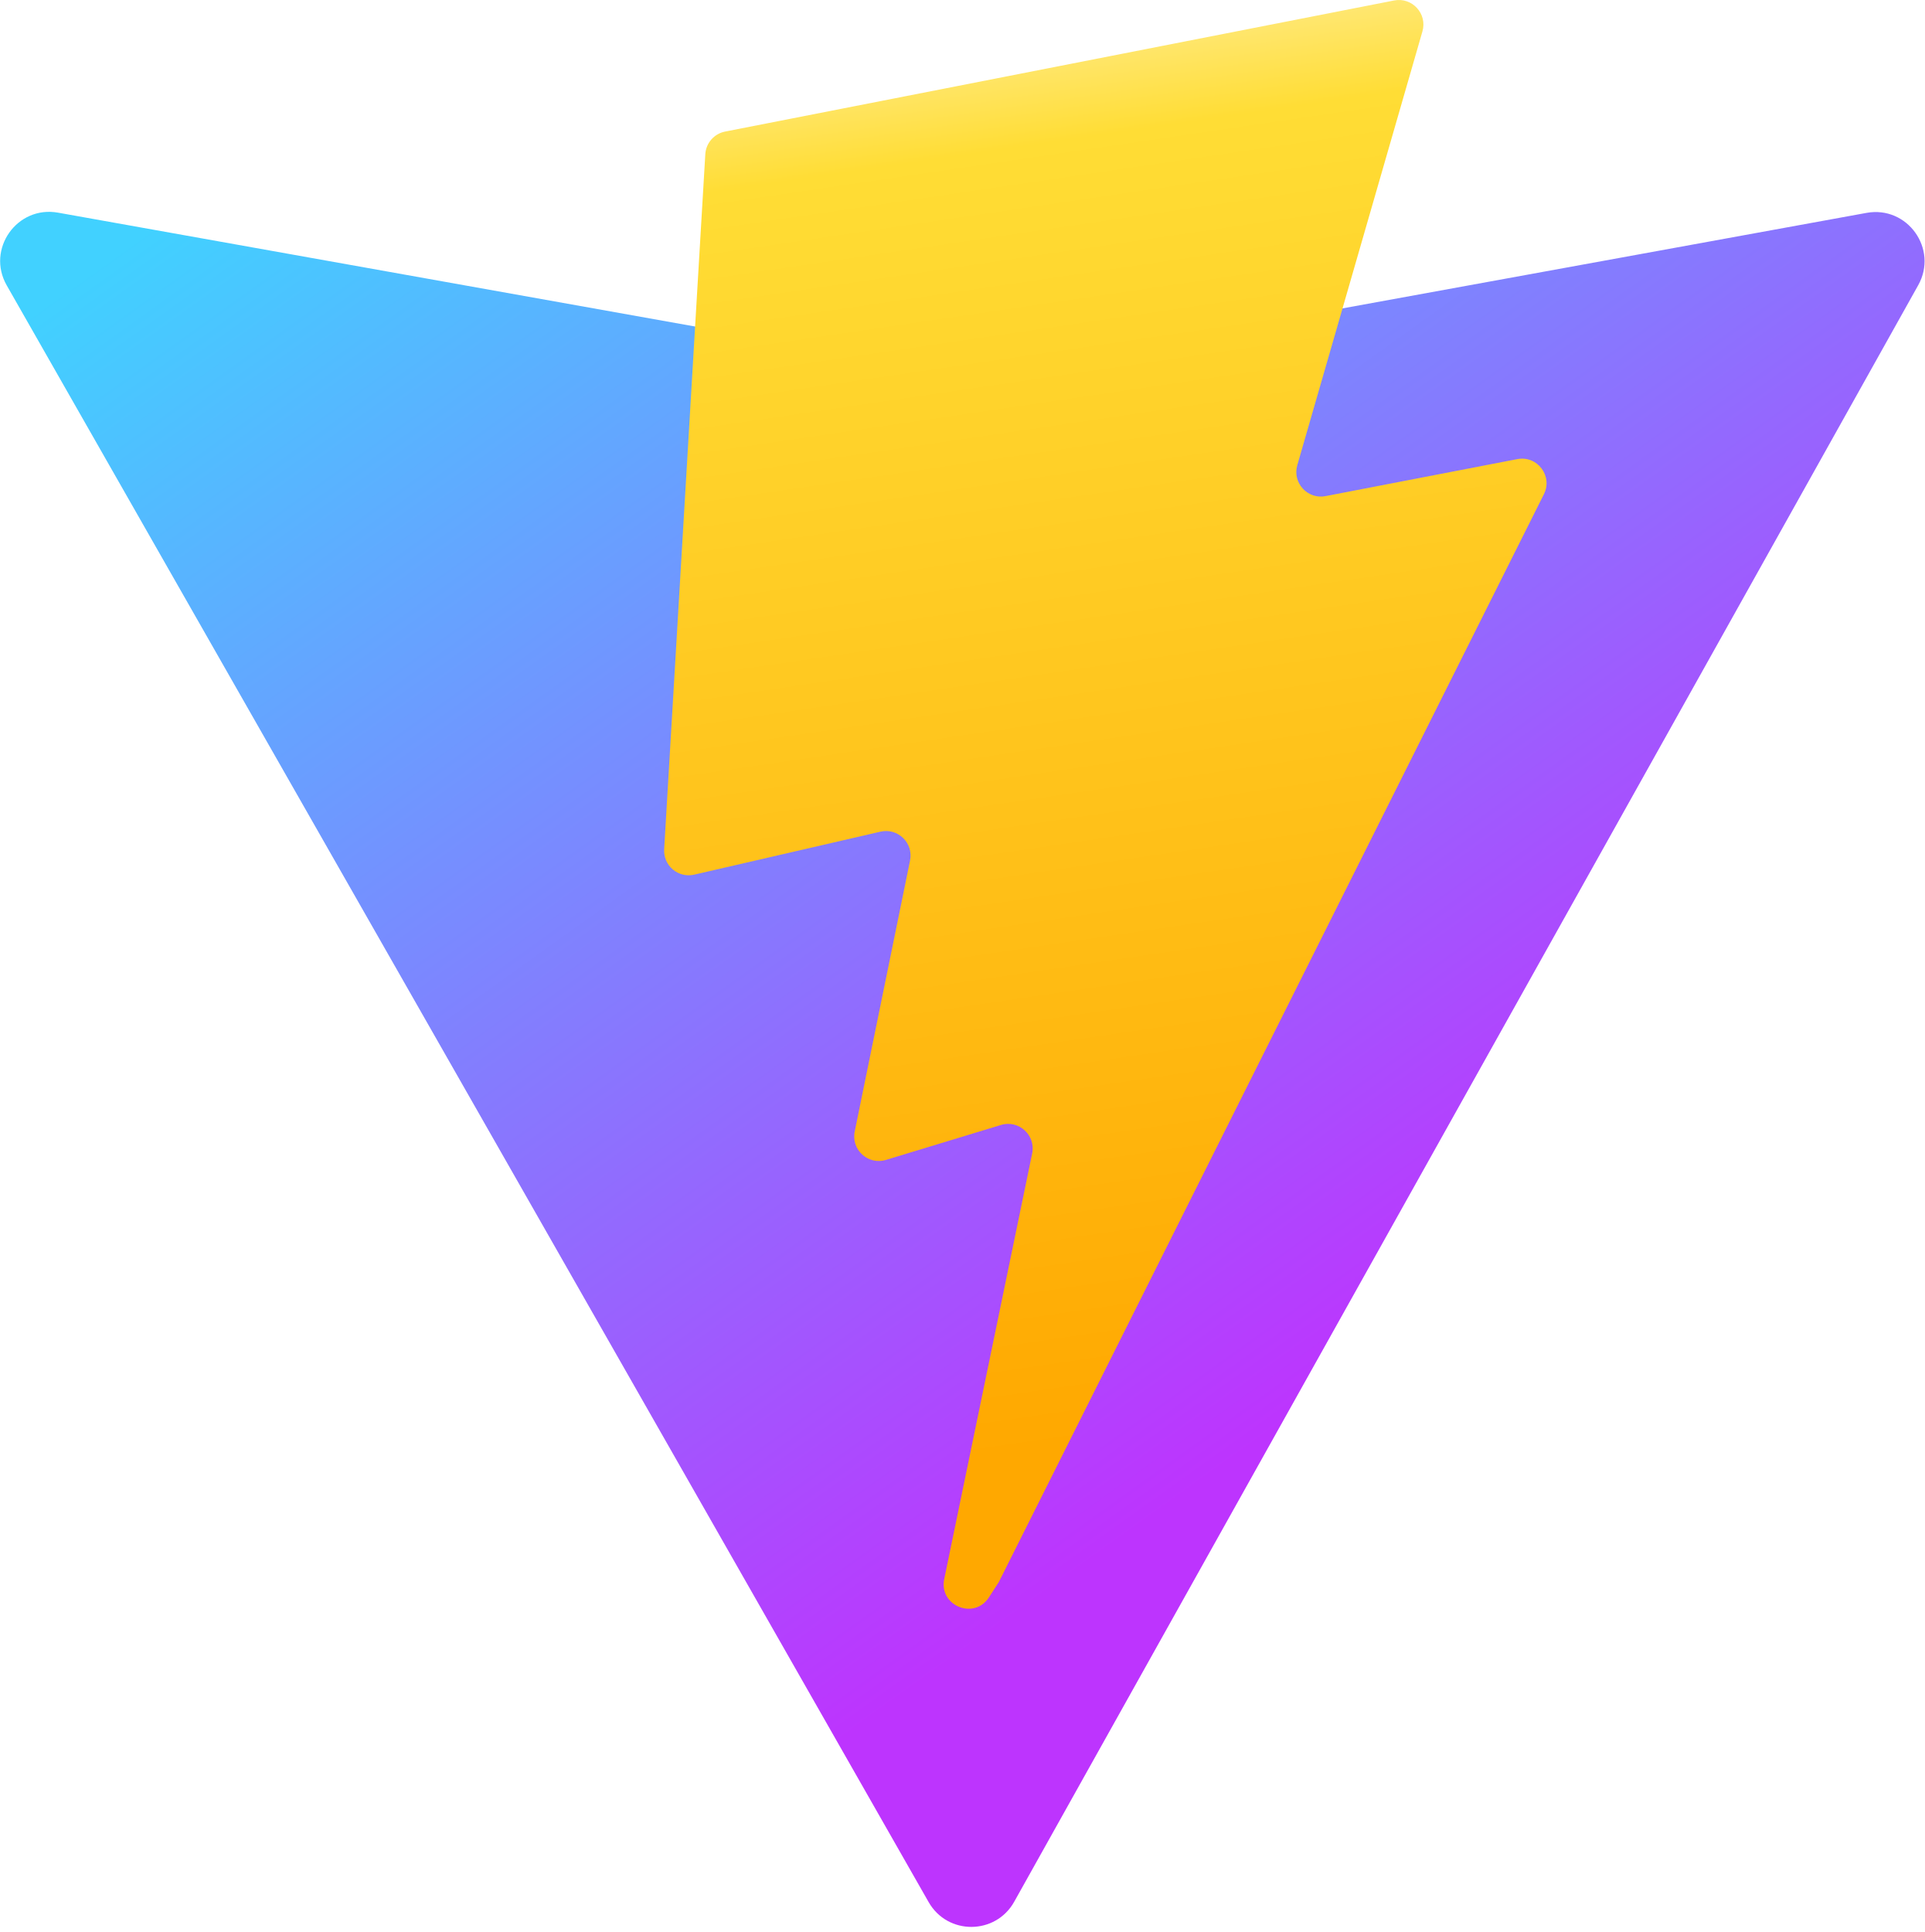
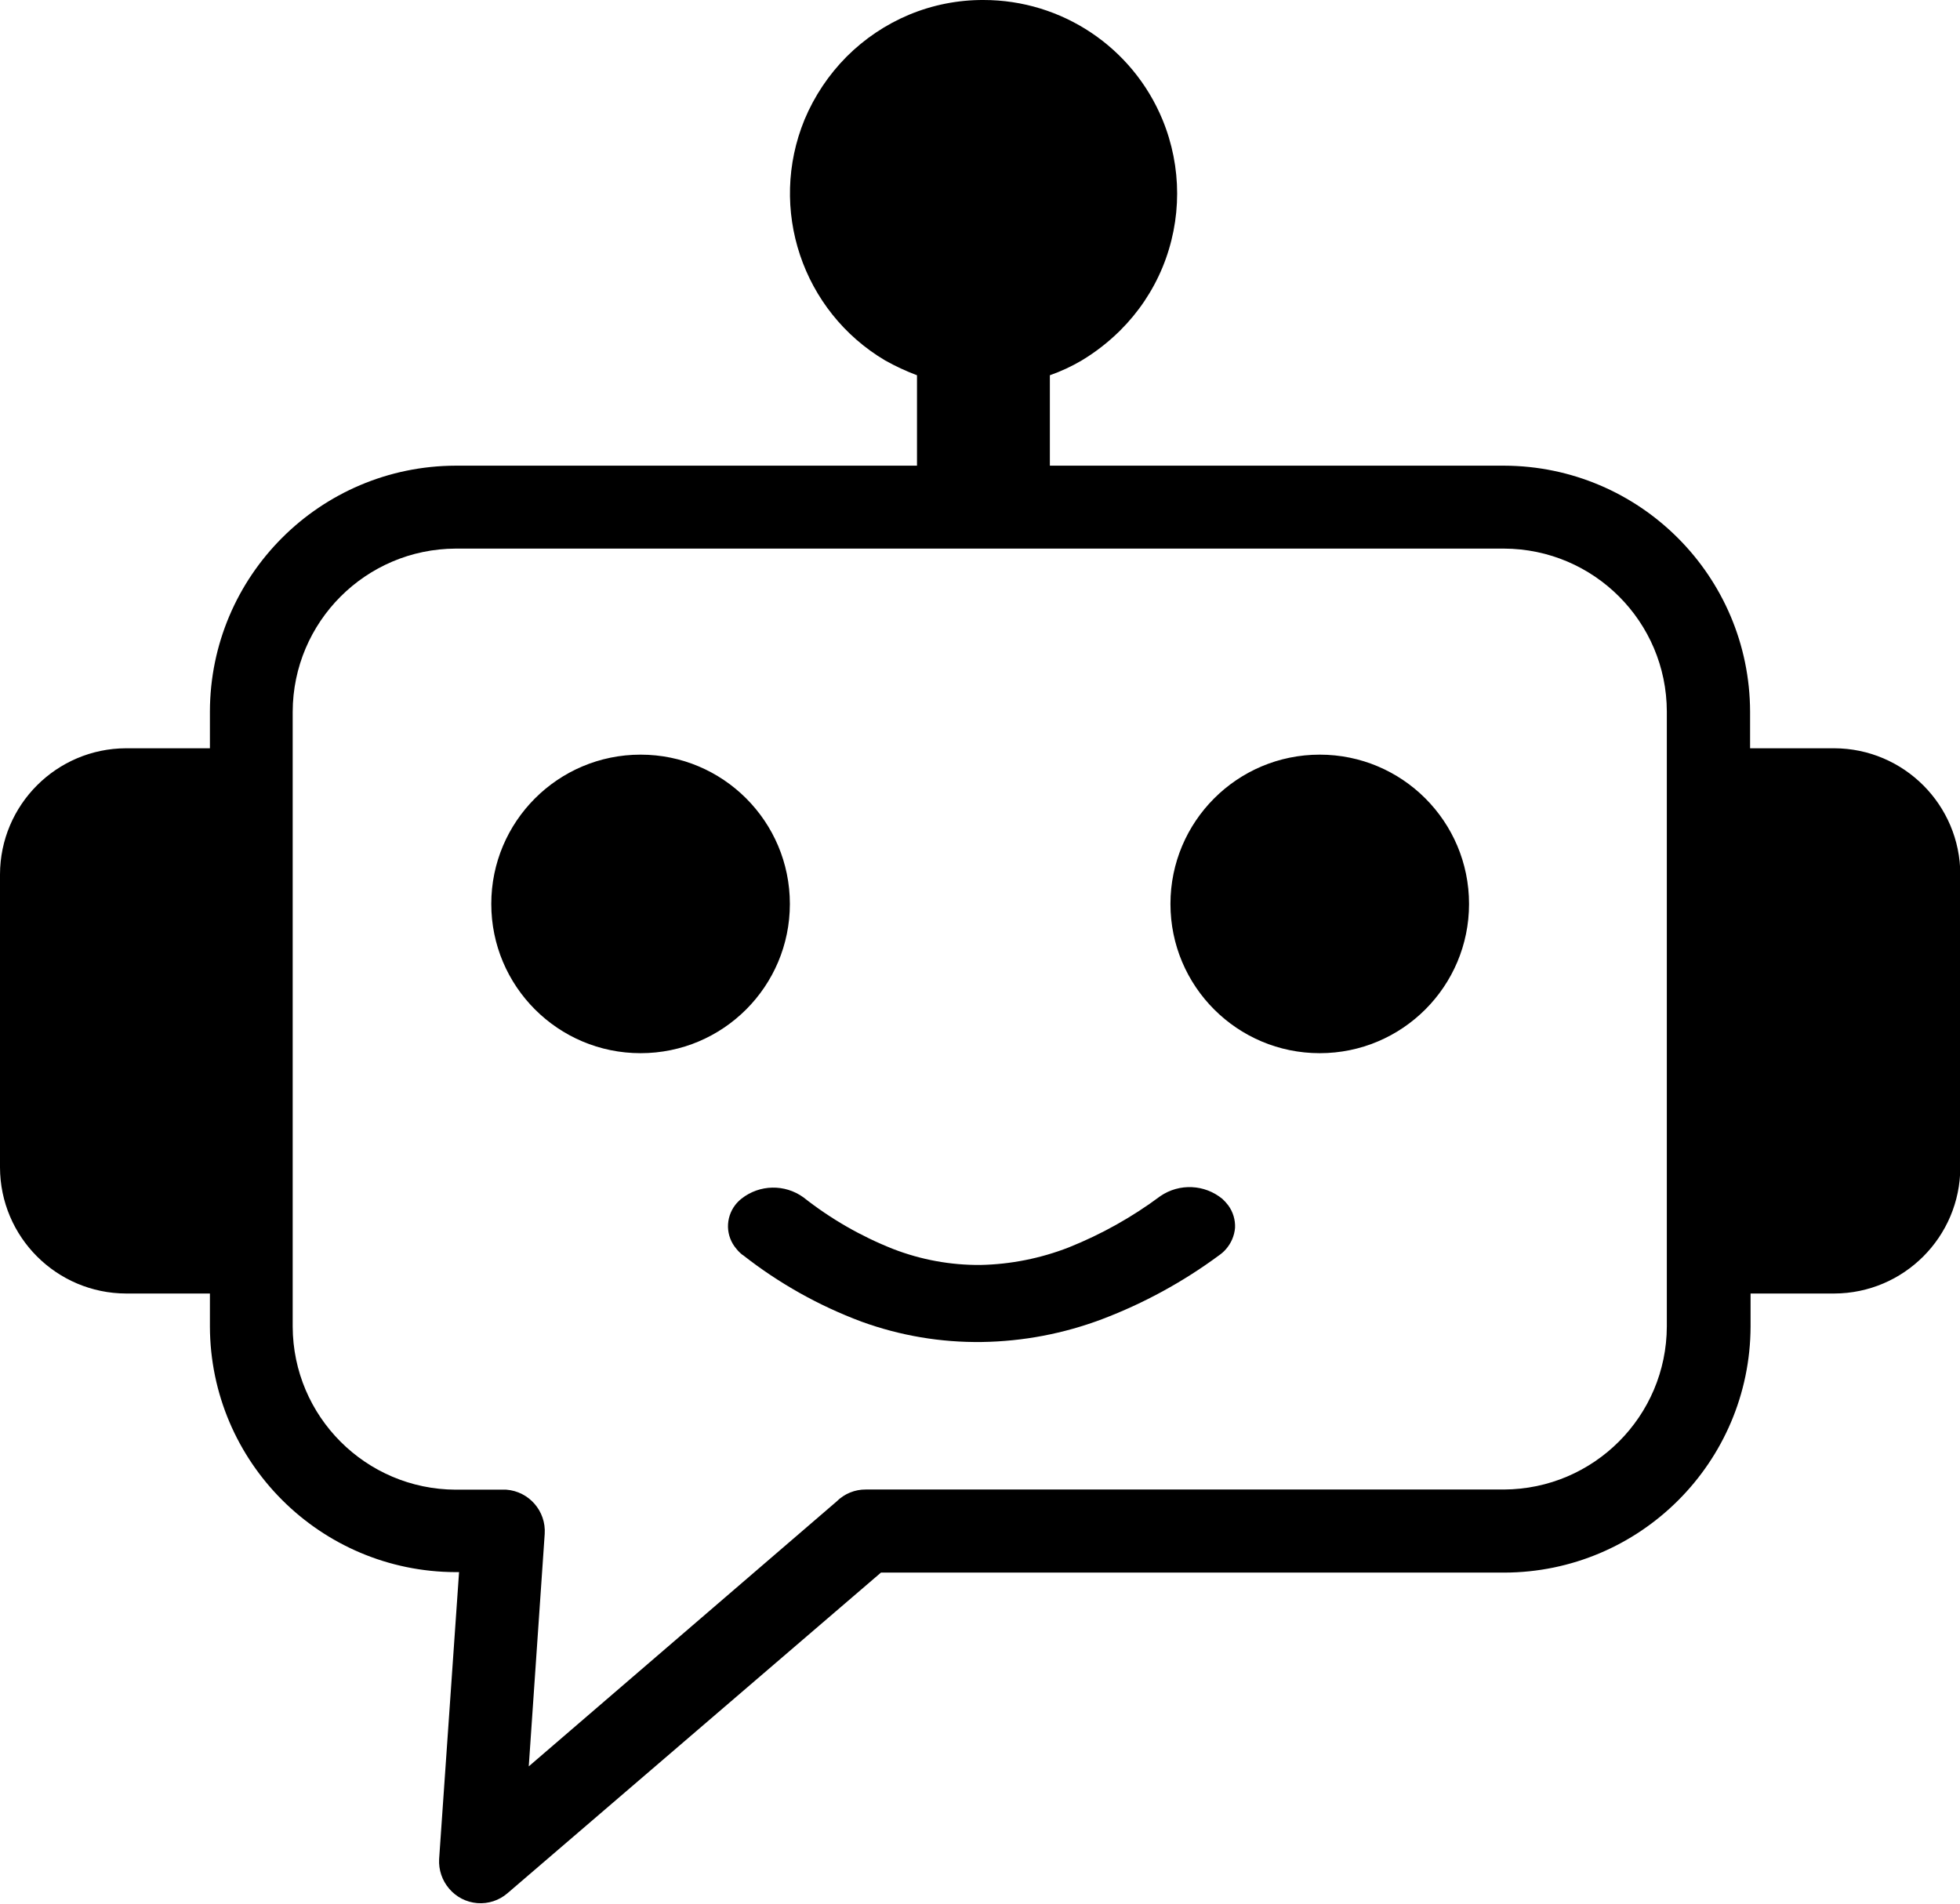
- <svg xmlns="http://www.w3.org/2000/svg" aria-hidden="true" role="img" class="iconify iconify--logos" width="31.88" height="32" preserveAspectRatio="xMidYMid meet" viewBox="0 0 256 257">
-   <defs>
-     <linearGradient id="IconifyId1813088fe1fbc01fb466" x1="-.828%" x2="57.636%" y1="7.652%" y2="78.411%">
-       <stop offset="0%" stop-color="#41D1FF" />
-       <stop offset="100%" stop-color="#BD34FE" />
-     </linearGradient>
-     <linearGradient id="IconifyId1813088fe1fbc01fb467" x1="43.376%" x2="50.316%" y1="2.242%" y2="89.03%">
-       <stop offset="0%" stop-color="#FFEA83" />
-       <stop offset="8.333%" stop-color="#FFDD35" />
-       <stop offset="100%" stop-color="#FFA800" />
-     </linearGradient>
-   </defs>
-   <path fill="url(#IconifyId1813088fe1fbc01fb466)" d="M255.153 37.938L134.897 252.976c-2.483 4.44-8.862 4.466-11.382.048L.875 37.958c-2.746-4.814 1.371-10.646 6.827-9.67l120.385 21.517a6.537 6.537 0 0 0 2.322-.004l117.867-21.483c5.438-.991 9.574 4.796 6.877 9.62Z" />
-   <path fill="url(#IconifyId1813088fe1fbc01fb467)" d="M185.432.063L96.44 17.501a3.268 3.268 0 0 0-2.634 3.014l-5.474 92.456a3.268 3.268 0 0 0 3.997 3.378l24.777-5.718c2.318-.535 4.413 1.507 3.936 3.838l-7.361 36.047c-.495 2.426 1.782 4.5 4.151 3.78l15.304-4.649c2.372-.72 4.652 1.36 4.15 3.788l-11.698 56.621c-.732 3.542 3.979 5.473 5.943 2.437l1.313-2.028l72.516-144.72c1.215-2.423-.88-5.186-3.54-4.672l-25.505 4.922c-2.396.462-4.435-1.77-3.759-4.114l16.646-57.705c.677-2.35-1.37-4.583-3.769-4.113Z" />
+ <svg xmlns="http://www.w3.org/2000/svg" id="Layer_1" data-name="Layer 1" viewBox="0 0 122.88 119.35">
+   <path d="M57.49,29.2V23.53a14.41,14.41,0,0,1-2-.93A12.18,12.18,0,0,1,50.44,7.5a12.39,12.39,0,0,1,2.64-3.95A12.21,12.21,0,0,1,57,.92,12,12,0,0,1,61.66,0,12.14,12.14,0,0,1,72.88,7.5a12.14,12.14,0,0,1,0,9.27,12.08,12.08,0,0,1-2.64,3.94l-.06.06a12.74,12.74,0,0,1-2.36,1.83,11.26,11.26,0,0,1-2,.93V29.2H94.3a15.47,15.47,0,0,1,15.42,15.43v2.29H115a7.93,7.93,0,0,1,7.9,7.91V73.2A7.93,7.93,0,0,1,115,81.11h-5.25v2.07A15.48,15.48,0,0,1,94.3,98.61H55.23L31.81,118.72a2.58,2.58,0,0,1-3.65-.29,2.63,2.63,0,0,1-.63-1.85l1.25-18h-.21A15.45,15.45,0,0,1,13.16,83.18V81.11H7.91A7.93,7.93,0,0,1,0,73.2V54.83a7.93,7.93,0,0,1,7.9-7.91h5.26v-2.3A15.45,15.45,0,0,1,28.57,29.2H57.49ZM82.74,47.32a9.36,9.36,0,1,1-9.36,9.36,9.36,9.36,0,0,1,9.36-9.36Zm-42.58,0a9.36,9.36,0,1,1-9.36,9.36,9.36,9.36,0,0,1,9.36-9.36Zm6.38,31.36a2.28,2.28,0,0,1-.38-.38,2.18,2.18,0,0,1-.52-1.36,2.21,2.21,0,0,1,.46-1.39,2.4,2.4,0,0,1,.39-.39,3.22,3.22,0,0,1,3.88-.08A22.36,22.36,0,0,0,56,78.32a14.86,14.86,0,0,0,5.47,1A16.18,16.18,0,0,0,67,78.22,25.39,25.39,0,0,0,72.75,75a3.24,3.24,0,0,1,3.89.18,3,3,0,0,1,.37.41,2.22,2.22,0,0,1,.42,1.4,2.33,2.33,0,0,1-.58,1.35,2.29,2.29,0,0,1-.43.38,30.59,30.59,0,0,1-7.33,4,22.28,22.28,0,0,1-7.53,1.43A21.22,21.22,0,0,1,54,82.87a27.78,27.78,0,0,1-7.41-4.16l0,0ZM94.29,34.4H28.57A10.26,10.26,0,0,0,18.35,44.63V83.18A10.26,10.26,0,0,0,28.57,93.41h3.17a2.61,2.61,0,0,1,2.41,2.77l-1,14.58L52.45,94.15a2.56,2.56,0,0,1,1.83-.75h40a10.26,10.26,0,0,0,10.22-10.23V44.62A10.24,10.24,0,0,0,94.29,34.4Z" />
</svg>
